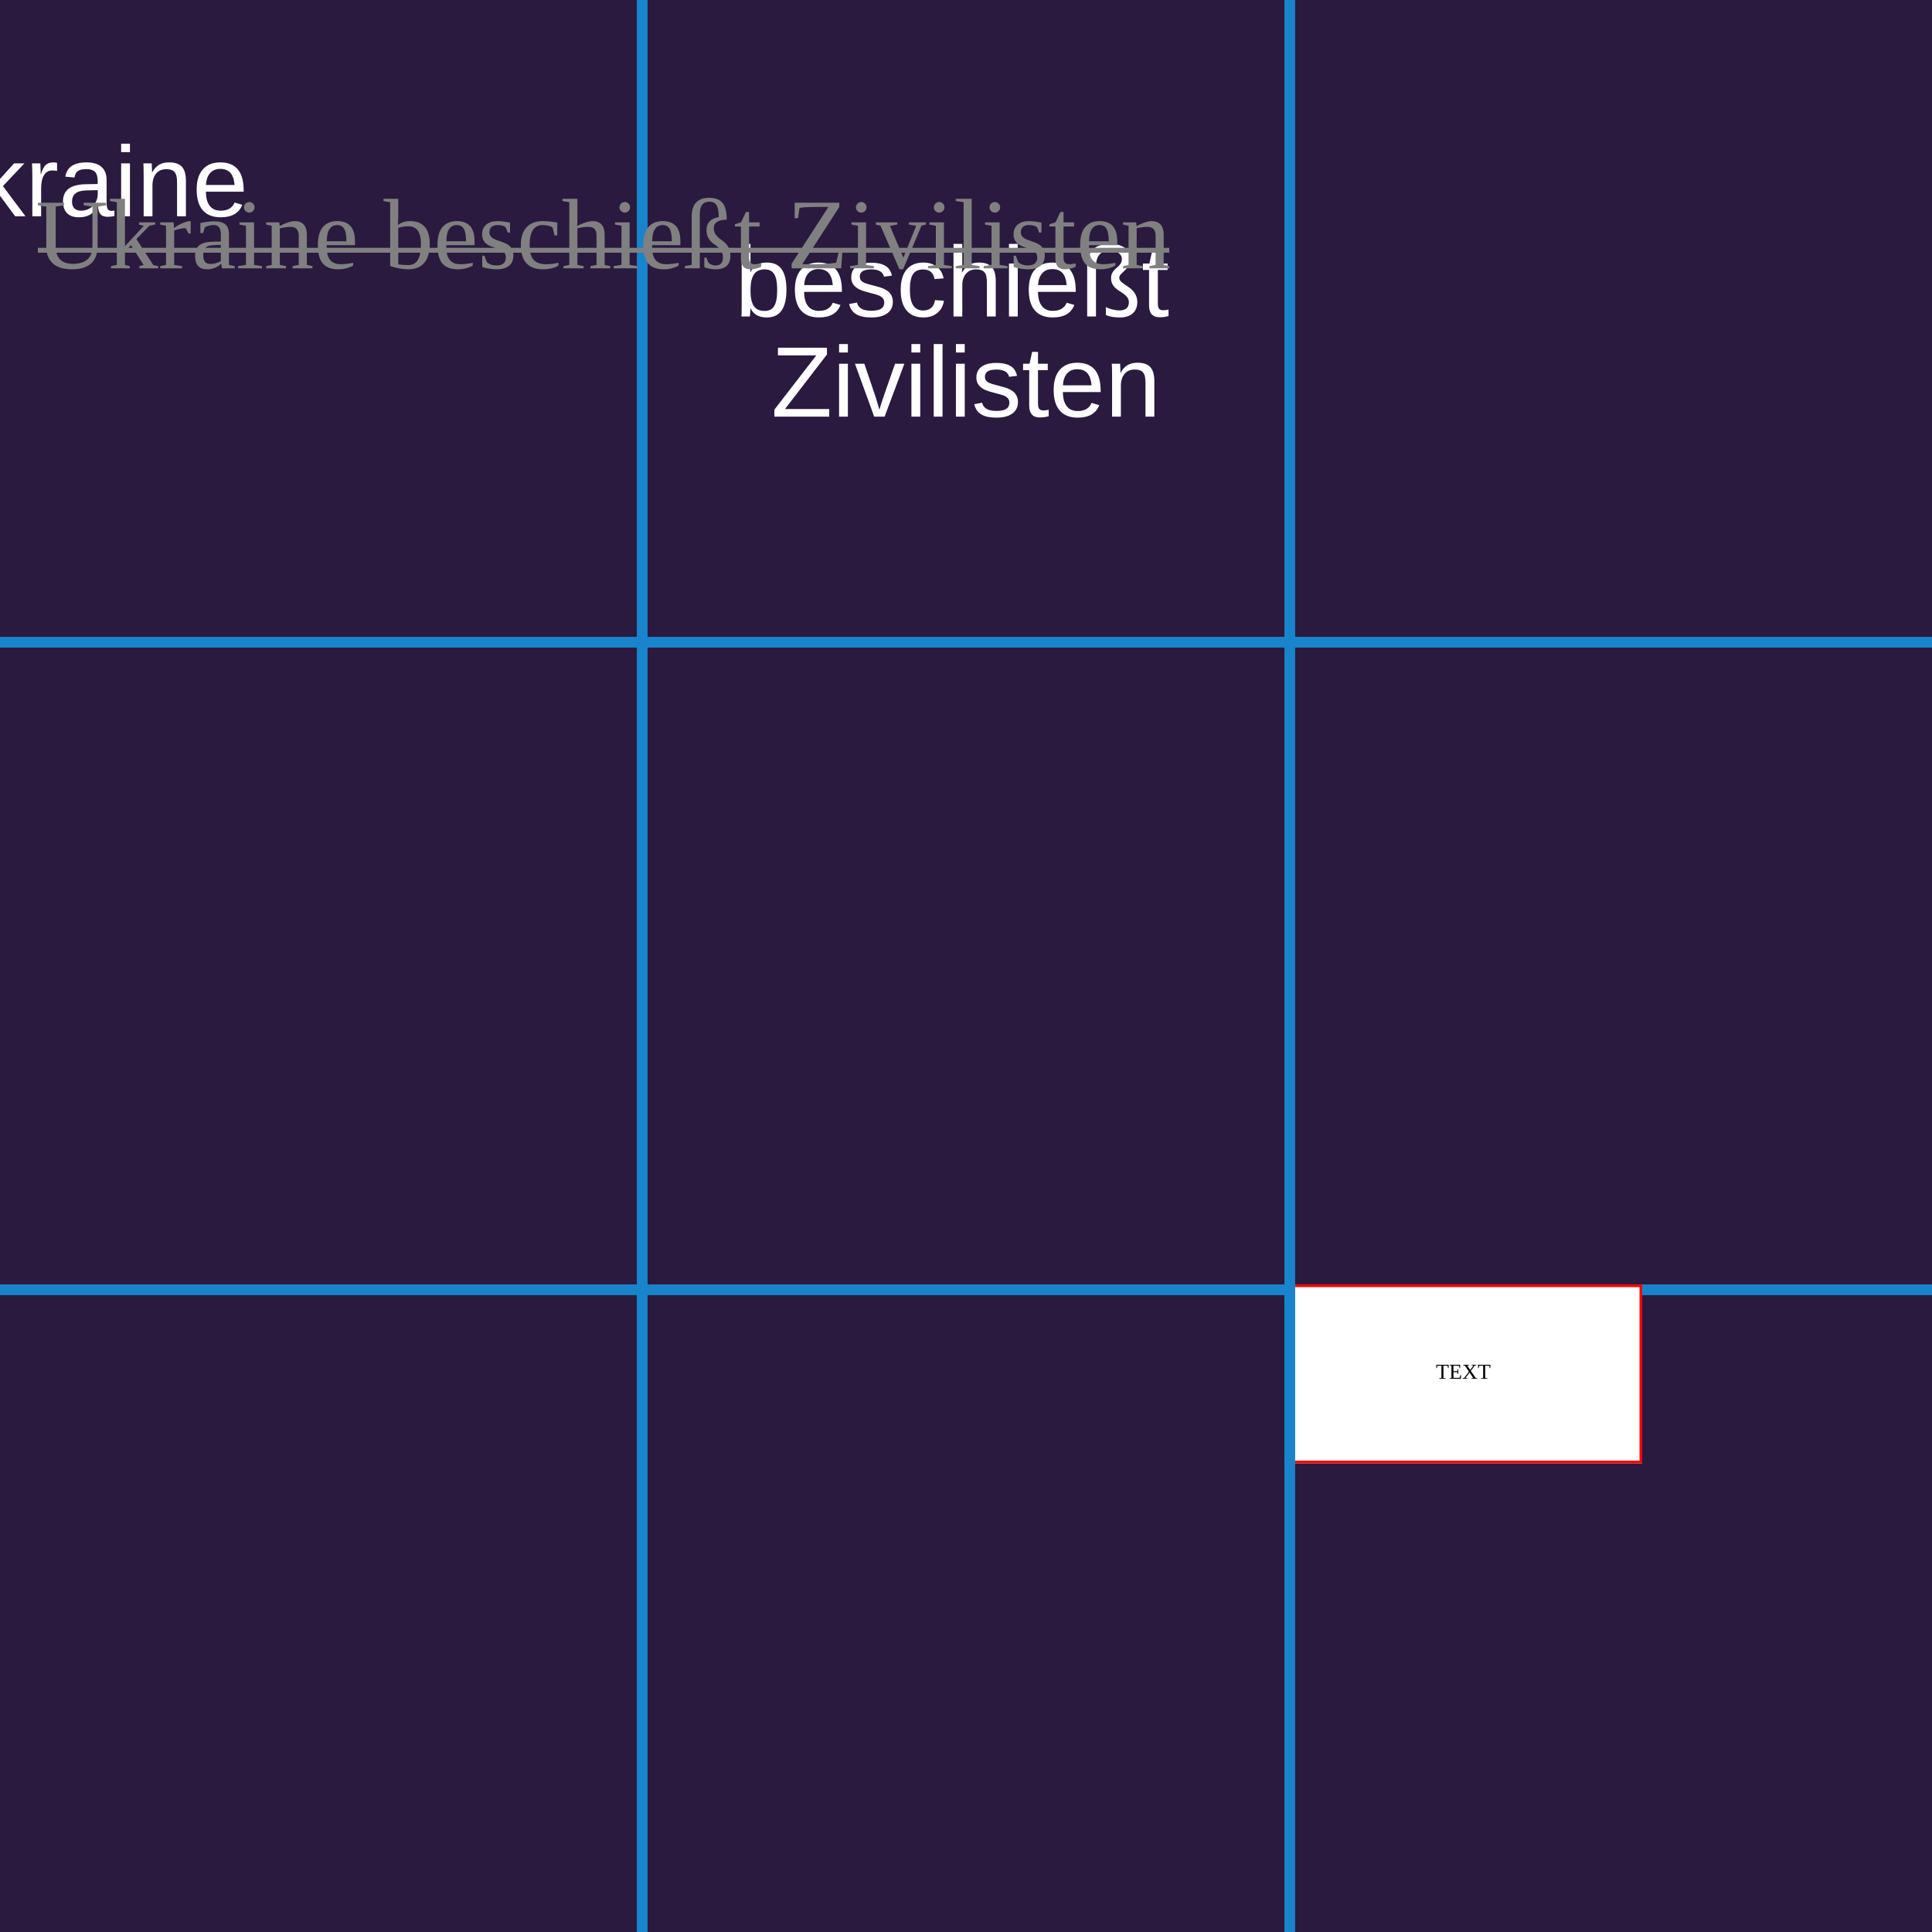
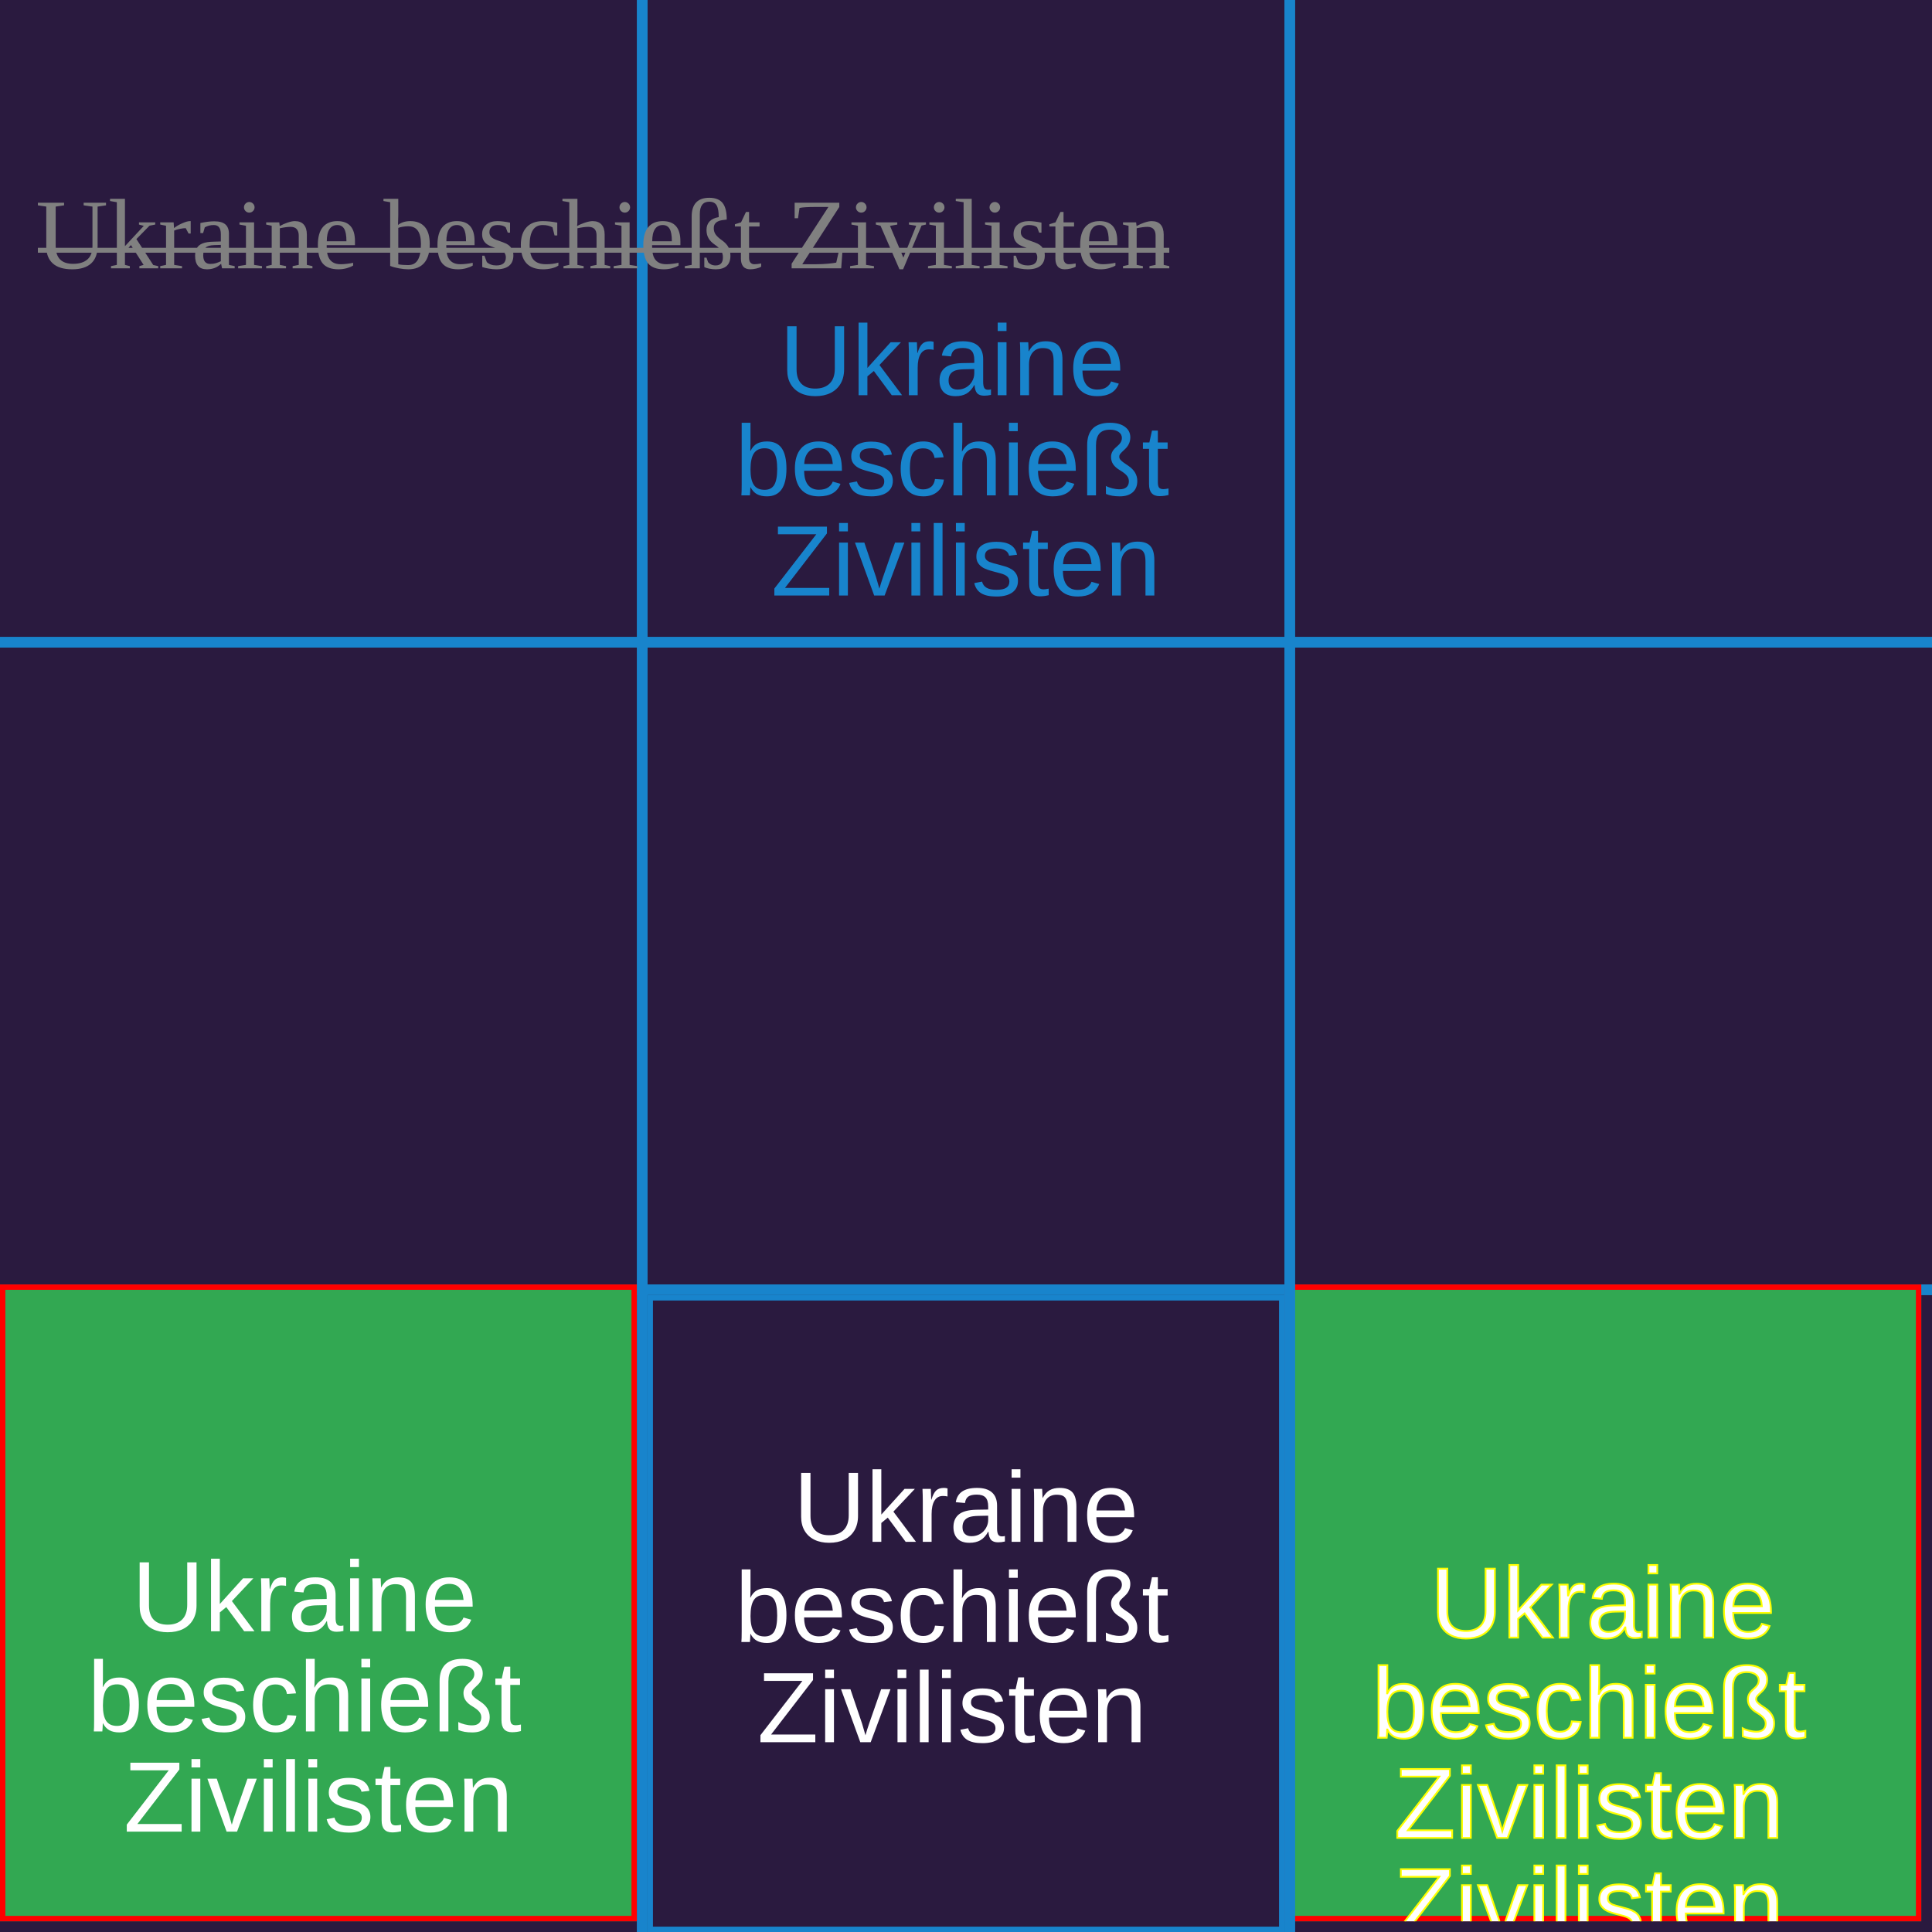
<svg xmlns="http://www.w3.org/2000/svg" width="1080" height="1080" viewBox="0 0 1080 1080" version="1.1">
  <rect width="1080px" height="1080px" fill="#2a1a3f" />
  <rect fill="#1884cc" width="1080" height="6" x="0" y="356" id="rect2" />
  <rect fill="#1884cc" width="6" height="1080" x="356" y="0" id="rect4" />
  <rect fill="#1884cc" width="1080" height="6" x="0" y="718" id="rect6" />
-   <g>
-     <svg width="200" height="100" x="718" y="718">
-       <rect x="0" y="0" width="200" height="100" stroke="red" stroke-width="3px" fill="white" />
-       <text x="50%" y="50%" dominant-baseline="middle" text-anchor="middle">TEXT</text>
-     </svg>
-   </g>
+ 
+ 
+      157.4375
+ 
+ 
+ 
+      <svg width="356" height="356" x="362" y="724" text-align="center">
+     <rect x="0" y="0" width="356" height="356" stroke="#1884cc" stroke-width="6px" fill="#2a1a3f" />
+     <text y="50%" font-size="56px" font-family="Arial" dominant-baseline="middle" fill="white">
+       <tspan x="50%" text-anchor="middle">beschießt</tspan>
+       <tspan x="50%" text-anchor="middle" dy="1em">Zivilisten</tspan>
+       <tspan x="50%" text-anchor="middle" dy="-2em">Ukraine</tspan>
+     </text>
+   </svg>
+   <svg width="356" height="356" x="718" y="718">
+     <rect x="0" y="0" width="356" height="356" stroke="red" stroke-width="6px" fill="#32a852" />
+     <text x="50%" y="50%" fill="white" font-size="56px" dominant-baseline="central" font-family="Arial" stroke="yellow" text-anchor="middle">Ukraine<tspan x="50%" dy="56px">beschießt</tspan>
+       <tspan x="50%" dy="56px">Zivilisten</tspan>
+       <tspan x="50%" dy="56px">Zivilisten</tspan>
+       <tspan x="50%" dy="56px">Zivilisten</tspan>
+       <tspan x="50%" dy="56px">Zivilisten</tspan>
+     </text>
+   </svg>
+   <svg width="356" height="356" x="0" y="718">
+     <rect x="0" y="0" width="100%" height="100%" stroke="red" stroke-width="6px" fill="#32a852" />
+     <text x="50%" y="50%" fill="white" transform="translate(0 -height/2)" font-size="56px" dominant-baseline="middle" font-family="Arial" text-anchor="middle">
+       <tspan x="50%" dy="0">Ukraine</tspan>
+       <tspan x="50%" dy="1em">beschießt</tspan>
+       <tspan x="50%" dy="1em">Zivilisten</tspan>
+     </text>
+   </svg>
  <g>
    <rect fill="#1884cc" width="6" height="1080" x="718" y="0" id="rect8" />
-     <text dx="50" dy="101.5" fill="white" font-size="56px" dominant-baseline="central" font-family="Arial" text-anchor="middle">Ukraine
+     <text dx="50%" dy="201.5" fill="#1884cc" font-size="56px" dominant-baseline="central" font-family="Arial" text-anchor="middle">Ukraine
   <tspan x="540" dy="56px">beschießt</tspan>
      <tspan x="540" dy="56px">Zivilisten</tspan>
    </text>
  </g>
  <text x="20" y="150" fill="gray" font-size="56px" text-decoration="line-through">Ukraine beschießt Zivilisten</text>
</svg>
